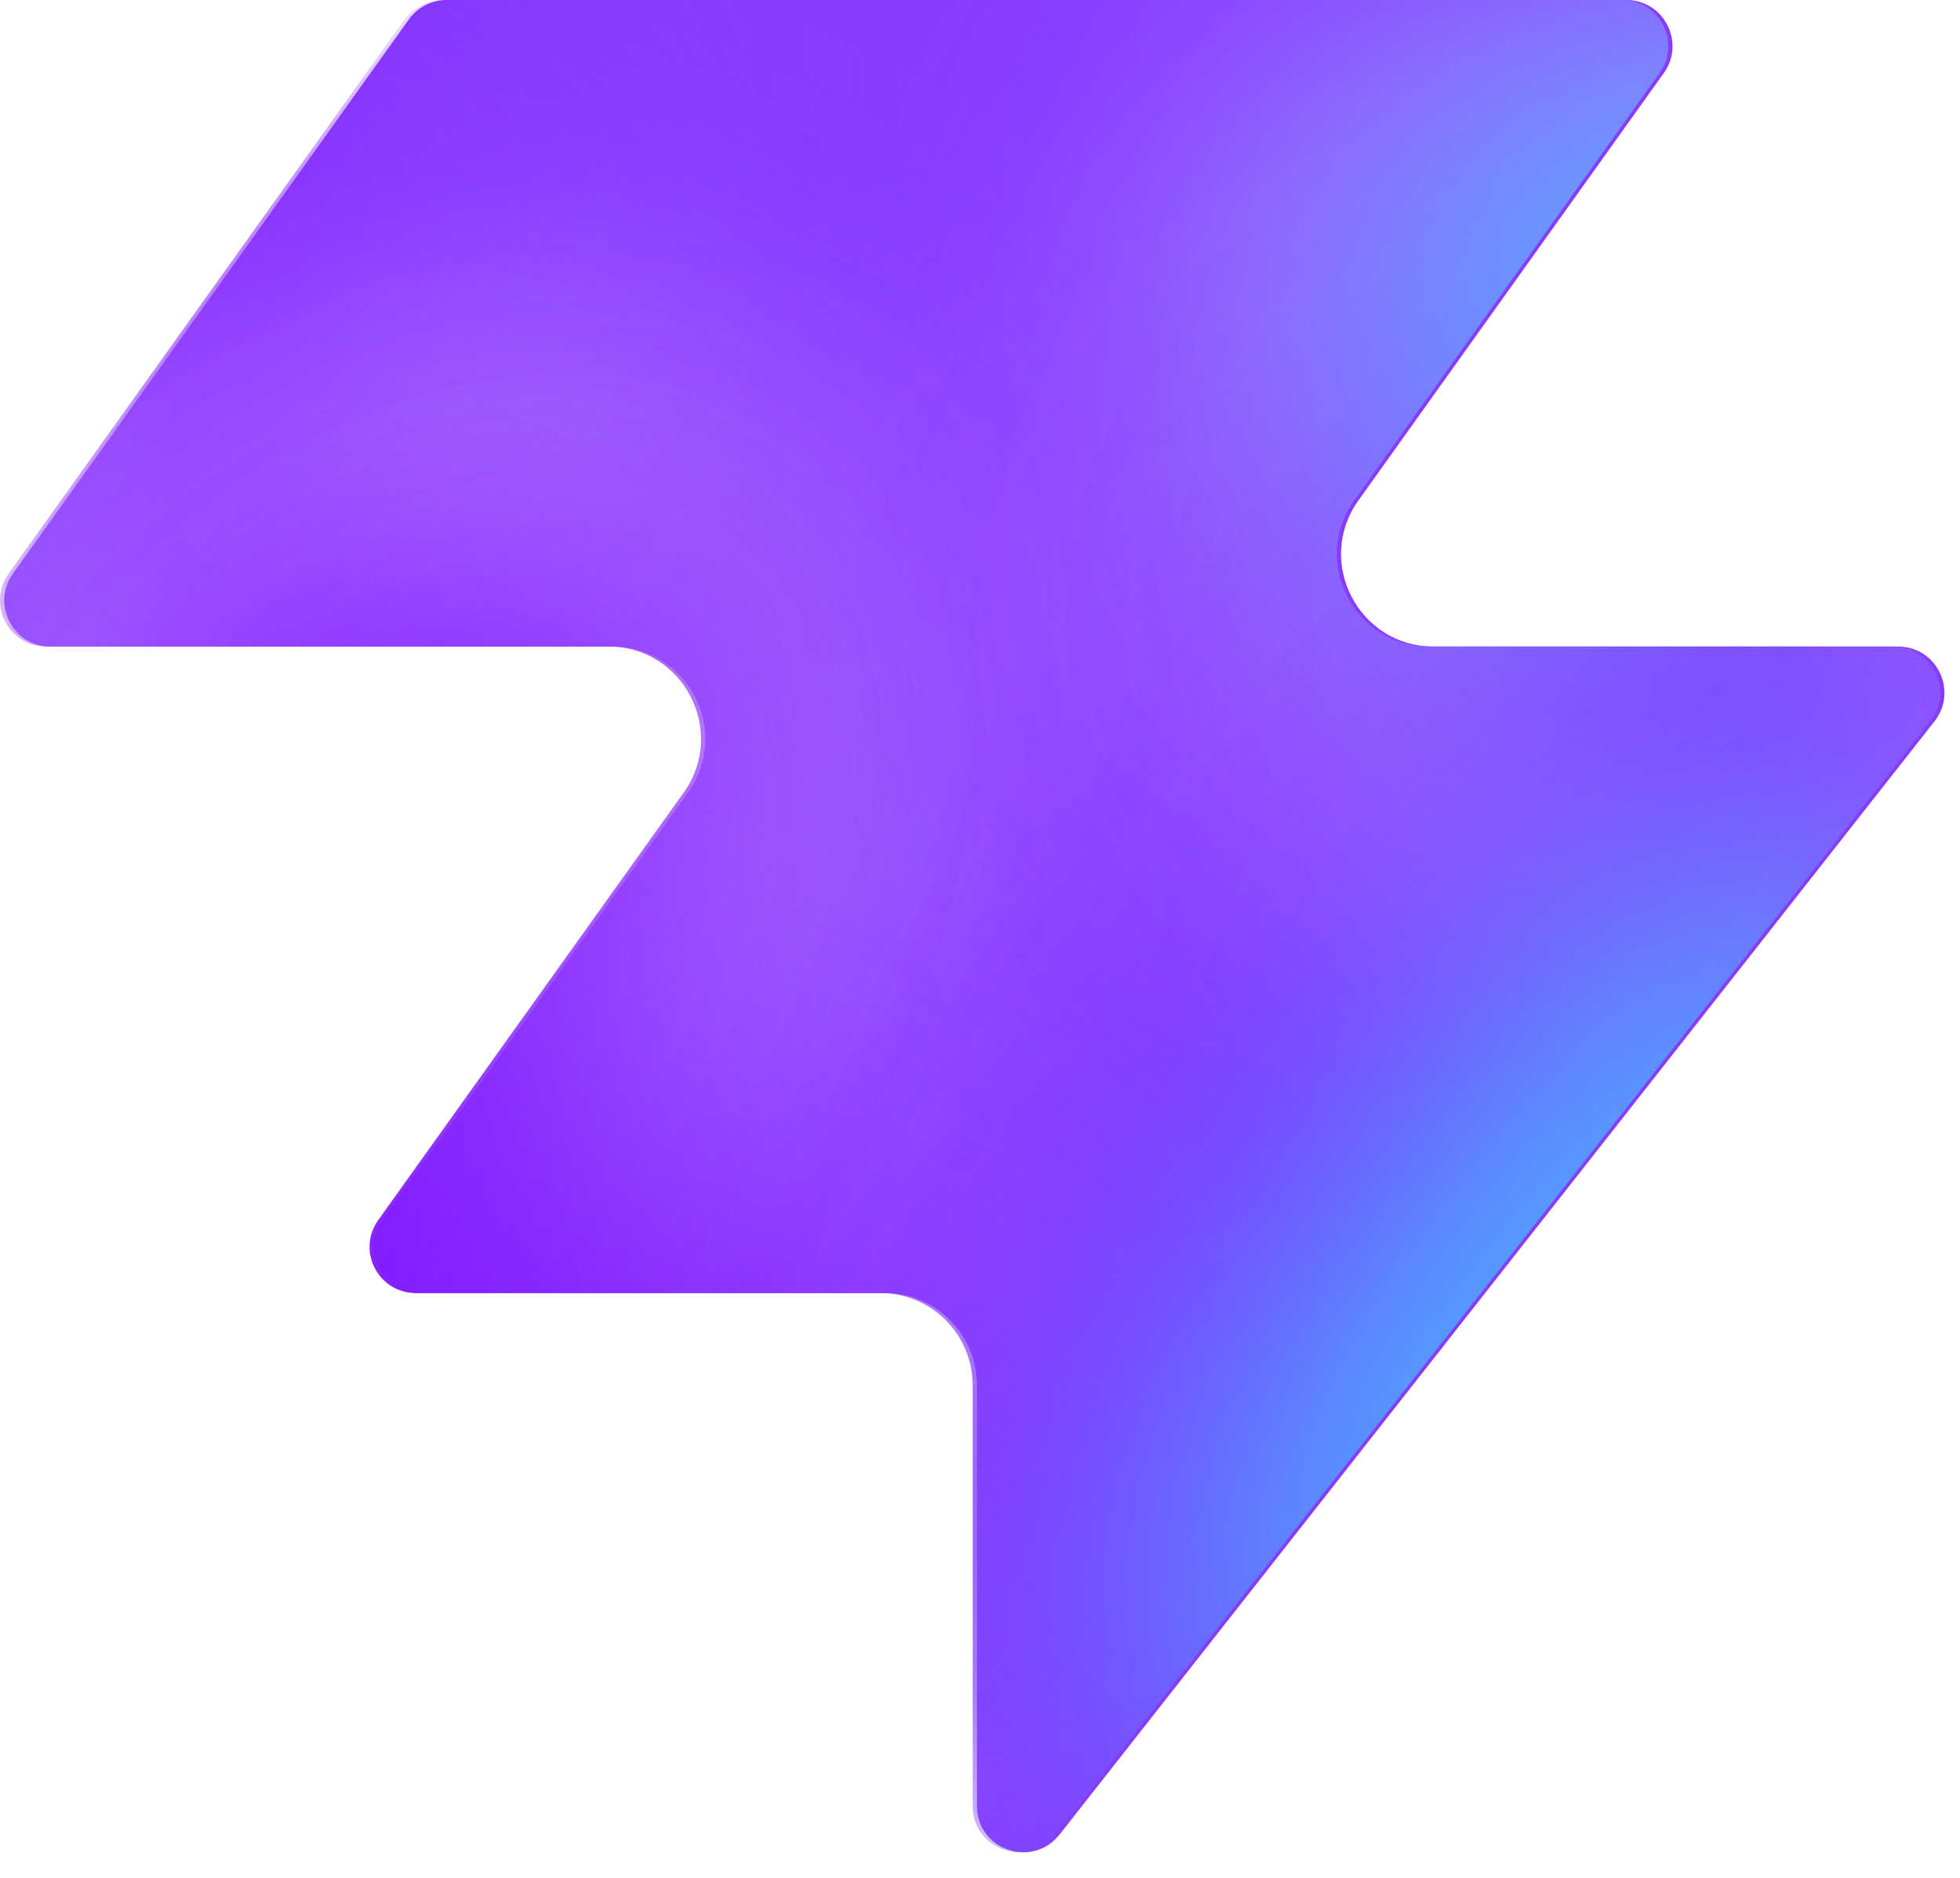
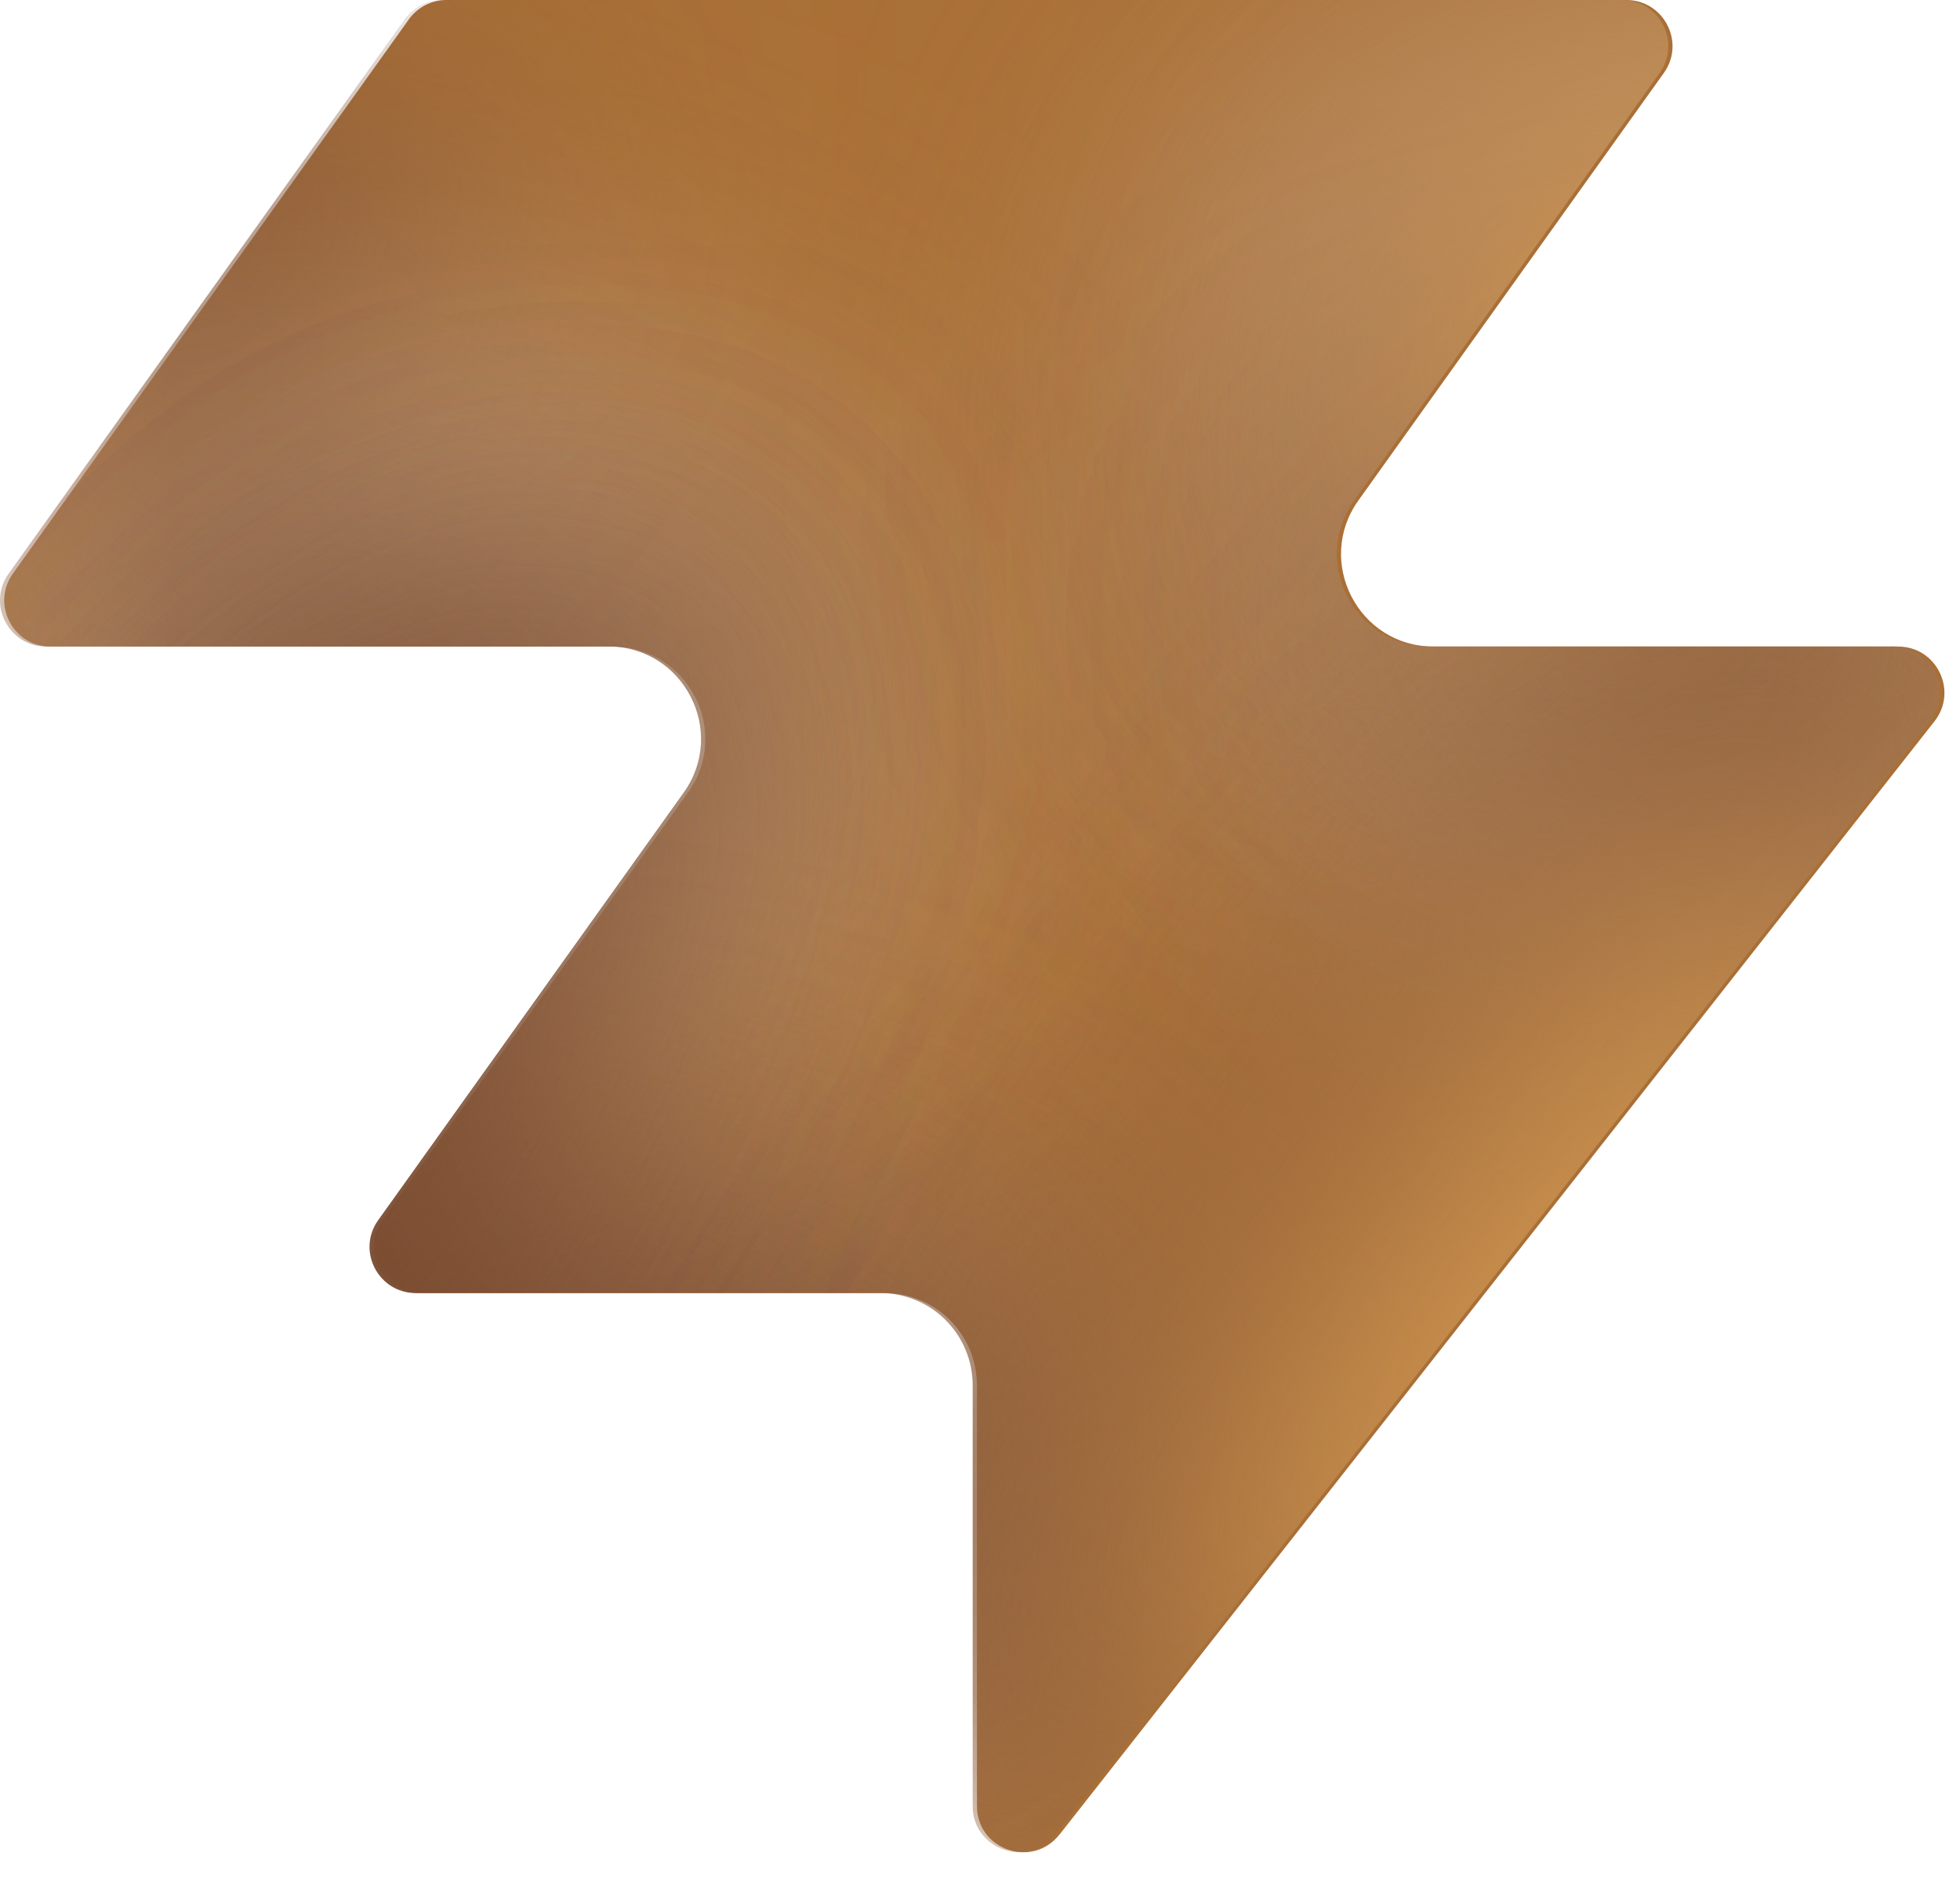
<svg xmlns="http://www.w3.org/2000/svg" width="48" height="46" fill="none" viewBox="0 0 48 46">
-   <path fill="#863bff" d="M25.946 44.938c-.664.845-2.021.375-2.021-.698V33.937a2.26 2.26 0 0 0-2.262-2.262H10.287c-.92 0-1.456-1.04-.92-1.788l7.48-10.471c1.07-1.497 0-3.578-1.842-3.578H1.237c-.92 0-1.456-1.04-.92-1.788L10.013.474c.214-.297.556-.474.92-.474h28.894c.92 0 1.456 1.04.92 1.788l-7.48 10.471c-1.07 1.498 0 3.579 1.842 3.579h11.377c.943 0 1.473 1.088.89 1.83L25.947 44.94z" style="fill:#863bff;fill:color(display-p3 .525 .23 1);fill-opacity:1" />
+   <path fill="#a96f36" d="M25.946 44.938c-.664.845-2.021.375-2.021-.698V33.937a2.26 2.26 0 0 0-2.262-2.262H10.287c-.92 0-1.456-1.04-.92-1.788l7.48-10.471c1.07-1.497 0-3.578-1.842-3.578H1.237c-.92 0-1.456-1.04-.92-1.788L10.013.474c.214-.297.556-.474.92-.474h28.894c.92 0 1.456 1.04.92 1.788l-7.48 10.471c-1.07 1.498 0 3.579 1.842 3.579h11.377c.943 0 1.473 1.088.89 1.83L25.947 44.94z" style="fill:#a96f36;fill:color(display-p3 .66 .43 .20);fill-opacity:1" />
  <mask id="a" width="48" height="46" x="0" y="0" maskUnits="userSpaceOnUse" style="mask-type:alpha">
    <path fill="#000" d="M25.842 44.938c-.664.844-2.021.375-2.021-.698V33.937a2.26 2.26 0 0 0-2.262-2.262H10.183c-.92 0-1.456-1.04-.92-1.788l7.48-10.471c1.07-1.498 0-3.579-1.842-3.579H1.133c-.92 0-1.456-1.04-.92-1.787L9.91.473c.214-.297.556-.474.92-.474h28.894c.92 0 1.456 1.04.92 1.788l-7.48 10.471c-1.07 1.498 0 3.578 1.842 3.578h11.377c.943 0 1.473 1.088.89 1.832L25.843 44.94z" style="fill:#000;fill-opacity:1" />
  </mask>
  <g mask="url(#a)">
    <g filter="url(#b)">
-       <ellipse cx="5.508" cy="14.704" fill="#ede6ff" rx="5.508" ry="14.704" style="fill:#ede6ff;fill:color(display-p3 .927 .903 1);fill-opacity:1" transform="matrix(.00324 1 1 -.00324 -4.47 31.516)" />
+       <ellipse cx="5.508" cy="14.704" fill="#f3dfc2" rx="5.508" ry="14.704" style="fill:#f3dfc2;fill:color(display-p3 .94 .84 .70);fill-opacity:1" transform="matrix(.00324 1 1 -.00324 -4.47 31.516)" />
    </g>
    <g filter="url(#c)">
-       <ellipse cx="10.399" cy="29.851" fill="#ede6ff" rx="10.399" ry="29.851" style="fill:#ede6ff;fill:color(display-p3 .927 .903 1);fill-opacity:1" transform="matrix(.00324 1 1 -.00324 -39.328 7.883)" />
+       <ellipse cx="10.399" cy="29.851" fill="#f3dfc2" rx="10.399" ry="29.851" style="fill:#f3dfc2;fill:color(display-p3 .94 .84 .70);fill-opacity:1" transform="matrix(.00324 1 1 -.00324 -39.328 7.883)" />
    </g>
    <g filter="url(#d)">
-       <ellipse cx="5.508" cy="30.487" fill="#7e14ff" rx="5.508" ry="30.487" style="fill:#7e14ff;fill:color(display-p3 .492 .077 1);fill-opacity:1" transform="rotate(89.814 -25.913 -14.639)scale(1 -1)" />
+       <ellipse cx="5.508" cy="30.487" fill="#75462c" rx="5.508" ry="30.487" style="fill:#75462c;fill:color(display-p3 .46 .27 .15);fill-opacity:1" transform="rotate(89.814 -25.913 -14.639)scale(1 -1)" />
    </g>
    <g filter="url(#e)">
-       <ellipse cx="5.508" cy="30.599" fill="#7e14ff" rx="5.508" ry="30.599" style="fill:#7e14ff;fill:color(display-p3 .492 .077 1);fill-opacity:1" transform="rotate(89.814 -32.644 -3.334)scale(1 -1)" />
+       <ellipse cx="5.508" cy="30.599" fill="#75462c" rx="5.508" ry="30.599" style="fill:#75462c;fill:color(display-p3 .46 .27 .15);fill-opacity:1" transform="rotate(89.814 -32.644 -3.334)scale(1 -1)" />
    </g>
    <g filter="url(#f)">
-       <ellipse cx="5.508" cy="30.599" fill="#7e14ff" rx="5.508" ry="30.599" style="fill:#7e14ff;fill:color(display-p3 .492 .077 1);fill-opacity:1" transform="matrix(.00324 1 1 -.00324 -34.34 30.47)" />
+       <ellipse cx="5.508" cy="30.599" fill="#75462c" rx="5.508" ry="30.599" style="fill:#75462c;fill:color(display-p3 .46 .27 .15);fill-opacity:1" transform="matrix(.00324 1 1 -.00324 -34.34 30.47)" />
    </g>
    <g filter="url(#g)">
-       <ellipse cx="14.072" cy="22.078" fill="#ede6ff" rx="14.072" ry="22.078" style="fill:#ede6ff;fill:color(display-p3 .927 .903 1);fill-opacity:1" transform="rotate(93.35 24.506 48.493)scale(-1 1)" />
+       <ellipse cx="14.072" cy="22.078" fill="#f3dfc2" rx="14.072" ry="22.078" style="fill:#f3dfc2;fill:color(display-p3 .94 .84 .70);fill-opacity:1" transform="rotate(93.35 24.506 48.493)scale(-1 1)" />
    </g>
    <g filter="url(#h)">
-       <ellipse cx="3.47" cy="21.501" fill="#7e14ff" rx="3.47" ry="21.501" style="fill:#7e14ff;fill:color(display-p3 .492 .077 1);fill-opacity:1" transform="rotate(89.009 28.708 47.59)scale(-1 1)" />
+       <ellipse cx="3.47" cy="21.501" fill="#75462c" rx="3.47" ry="21.501" style="fill:#75462c;fill:color(display-p3 .46 .27 .15);fill-opacity:1" transform="rotate(89.009 28.708 47.59)scale(-1 1)" />
    </g>
    <g filter="url(#i)">
-       <ellipse cx="3.47" cy="21.501" fill="#7e14ff" rx="3.47" ry="21.501" style="fill:#7e14ff;fill:color(display-p3 .492 .077 1);fill-opacity:1" transform="rotate(89.009 28.708 47.59)scale(-1 1)" />
+       <ellipse cx="3.47" cy="21.501" fill="#75462c" rx="3.47" ry="21.501" style="fill:#75462c;fill:color(display-p3 .46 .27 .15);fill-opacity:1" transform="rotate(89.009 28.708 47.59)scale(-1 1)" />
    </g>
    <g filter="url(#j)">
-       <ellipse cx=".387" cy="8.972" fill="#7e14ff" rx="4.407" ry="29.108" style="fill:#7e14ff;fill:color(display-p3 .492 .077 1);fill-opacity:1" transform="rotate(39.51 .387 8.972)" />
+       <ellipse cx=".387" cy="8.972" fill="#75462c" rx="4.407" ry="29.108" style="fill:#75462c;fill:color(display-p3 .46 .27 .15);fill-opacity:1" transform="rotate(39.51 .387 8.972)" />
    </g>
    <g filter="url(#k)">
-       <ellipse cx="47.523" cy="-6.092" fill="#7e14ff" rx="4.407" ry="29.108" style="fill:#7e14ff;fill:color(display-p3 .492 .077 1);fill-opacity:1" transform="rotate(37.892 47.523 -6.092)" />
+       <ellipse cx="47.523" cy="-6.092" fill="#75462c" rx="4.407" ry="29.108" style="fill:#75462c;fill:color(display-p3 .46 .27 .15);fill-opacity:1" transform="rotate(37.892 47.523 -6.092)" />
    </g>
    <g filter="url(#l)">
-       <ellipse cx="41.412" cy="6.333" fill="#47bfff" rx="5.971" ry="9.665" style="fill:#47bfff;fill:color(display-p3 .28 .748 1);fill-opacity:1" transform="rotate(37.892 41.412 6.333)" />
+       <ellipse cx="41.412" cy="6.333" fill="#d69b52" rx="5.971" ry="9.665" style="fill:#d69b52;fill:color(display-p3 .78 .52 .27);fill-opacity:1" transform="rotate(37.892 41.412 6.333)" />
    </g>
    <g filter="url(#m)">
-       <ellipse cx="-1.879" cy="38.332" fill="#7e14ff" rx="4.407" ry="29.108" style="fill:#7e14ff;fill:color(display-p3 .492 .077 1);fill-opacity:1" transform="rotate(37.892 -1.88 38.332)" />
+       <ellipse cx="-1.879" cy="38.332" fill="#75462c" rx="4.407" ry="29.108" style="fill:#75462c;fill:color(display-p3 .46 .27 .15);fill-opacity:1" transform="rotate(37.892 -1.88 38.332)" />
    </g>
    <g filter="url(#n)">
-       <ellipse cx="-1.879" cy="38.332" fill="#7e14ff" rx="4.407" ry="29.108" style="fill:#7e14ff;fill:color(display-p3 .492 .077 1);fill-opacity:1" transform="rotate(37.892 -1.88 38.332)" />
+       <ellipse cx="-1.879" cy="38.332" fill="#75462c" rx="4.407" ry="29.108" style="fill:#75462c;fill:color(display-p3 .46 .27 .15);fill-opacity:1" transform="rotate(37.892 -1.88 38.332)" />
    </g>
    <g filter="url(#o)">
-       <ellipse cx="35.651" cy="29.907" fill="#7e14ff" rx="4.407" ry="29.108" style="fill:#7e14ff;fill:color(display-p3 .492 .077 1);fill-opacity:1" transform="rotate(37.892 35.651 29.907)" />
+       <ellipse cx="35.651" cy="29.907" fill="#75462c" rx="4.407" ry="29.108" style="fill:#75462c;fill:color(display-p3 .46 .27 .15);fill-opacity:1" transform="rotate(37.892 35.651 29.907)" />
    </g>
    <g filter="url(#p)">
-       <ellipse cx="38.418" cy="32.4" fill="#47bfff" rx="5.971" ry="15.297" style="fill:#47bfff;fill:color(display-p3 .28 .748 1);fill-opacity:1" transform="rotate(37.892 38.418 32.4)" />
+       <ellipse cx="38.418" cy="32.4" fill="#d69b52" rx="5.971" ry="15.297" style="fill:#d69b52;fill:color(display-p3 .78 .52 .27);fill-opacity:1" transform="rotate(37.892 38.418 32.4)" />
    </g>
  </g>
  <defs>
    <filter id="b" width="60.045" height="41.654" x="-19.77" y="16.149" color-interpolation-filters="sRGB" filterUnits="userSpaceOnUse">
      <feFlood flood-opacity="0" result="BackgroundImageFix" />
      <feBlend in="SourceGraphic" in2="BackgroundImageFix" result="shape" />
      <feGaussianBlur result="effect1_foregroundBlur_2002_17158" stdDeviation="7.659" />
    </filter>
    <filter id="c" width="90.34" height="51.437" x="-54.613" y="-7.533" color-interpolation-filters="sRGB" filterUnits="userSpaceOnUse">
      <feFlood flood-opacity="0" result="BackgroundImageFix" />
      <feBlend in="SourceGraphic" in2="BackgroundImageFix" result="shape" />
      <feGaussianBlur result="effect1_foregroundBlur_2002_17158" stdDeviation="7.659" />
    </filter>
    <filter id="d" width="79.355" height="29.4" x="-49.64" y="2.03" color-interpolation-filters="sRGB" filterUnits="userSpaceOnUse">
      <feFlood flood-opacity="0" result="BackgroundImageFix" />
      <feBlend in="SourceGraphic" in2="BackgroundImageFix" result="shape" />
      <feGaussianBlur result="effect1_foregroundBlur_2002_17158" stdDeviation="4.596" />
    </filter>
    <filter id="e" width="79.579" height="29.4" x="-45.045" y="20.029" color-interpolation-filters="sRGB" filterUnits="userSpaceOnUse">
      <feFlood flood-opacity="0" result="BackgroundImageFix" />
      <feBlend in="SourceGraphic" in2="BackgroundImageFix" result="shape" />
      <feGaussianBlur result="effect1_foregroundBlur_2002_17158" stdDeviation="4.596" />
    </filter>
    <filter id="f" width="79.579" height="29.4" x="-43.513" y="21.178" color-interpolation-filters="sRGB" filterUnits="userSpaceOnUse">
      <feFlood flood-opacity="0" result="BackgroundImageFix" />
      <feBlend in="SourceGraphic" in2="BackgroundImageFix" result="shape" />
      <feGaussianBlur result="effect1_foregroundBlur_2002_17158" stdDeviation="4.596" />
    </filter>
    <filter id="g" width="74.749" height="58.852" x="15.756" y="-17.901" color-interpolation-filters="sRGB" filterUnits="userSpaceOnUse">
      <feFlood flood-opacity="0" result="BackgroundImageFix" />
      <feBlend in="SourceGraphic" in2="BackgroundImageFix" result="shape" />
      <feGaussianBlur result="effect1_foregroundBlur_2002_17158" stdDeviation="7.659" />
    </filter>
    <filter id="h" width="61.377" height="25.362" x="23.548" y="2.284" color-interpolation-filters="sRGB" filterUnits="userSpaceOnUse">
      <feFlood flood-opacity="0" result="BackgroundImageFix" />
      <feBlend in="SourceGraphic" in2="BackgroundImageFix" result="shape" />
      <feGaussianBlur result="effect1_foregroundBlur_2002_17158" stdDeviation="4.596" />
    </filter>
    <filter id="i" width="61.377" height="25.362" x="23.548" y="2.284" color-interpolation-filters="sRGB" filterUnits="userSpaceOnUse">
      <feFlood flood-opacity="0" result="BackgroundImageFix" />
      <feBlend in="SourceGraphic" in2="BackgroundImageFix" result="shape" />
      <feGaussianBlur result="effect1_foregroundBlur_2002_17158" stdDeviation="4.596" />
    </filter>
    <filter id="j" width="56.045" height="63.649" x="-27.636" y="-22.853" color-interpolation-filters="sRGB" filterUnits="userSpaceOnUse">
      <feFlood flood-opacity="0" result="BackgroundImageFix" />
      <feBlend in="SourceGraphic" in2="BackgroundImageFix" result="shape" />
      <feGaussianBlur result="effect1_foregroundBlur_2002_17158" stdDeviation="4.596" />
    </filter>
    <filter id="k" width="54.814" height="64.646" x="20.116" y="-38.415" color-interpolation-filters="sRGB" filterUnits="userSpaceOnUse">
      <feFlood flood-opacity="0" result="BackgroundImageFix" />
      <feBlend in="SourceGraphic" in2="BackgroundImageFix" result="shape" />
      <feGaussianBlur result="effect1_foregroundBlur_2002_17158" stdDeviation="4.596" />
    </filter>
    <filter id="l" width="33.541" height="35.313" x="24.641" y="-11.323" color-interpolation-filters="sRGB" filterUnits="userSpaceOnUse">
      <feFlood flood-opacity="0" result="BackgroundImageFix" />
      <feBlend in="SourceGraphic" in2="BackgroundImageFix" result="shape" />
      <feGaussianBlur result="effect1_foregroundBlur_2002_17158" stdDeviation="4.596" />
    </filter>
    <filter id="m" width="54.814" height="64.646" x="-29.286" y="6.009" color-interpolation-filters="sRGB" filterUnits="userSpaceOnUse">
      <feFlood flood-opacity="0" result="BackgroundImageFix" />
      <feBlend in="SourceGraphic" in2="BackgroundImageFix" result="shape" />
      <feGaussianBlur result="effect1_foregroundBlur_2002_17158" stdDeviation="4.596" />
    </filter>
    <filter id="n" width="54.814" height="64.646" x="-29.286" y="6.009" color-interpolation-filters="sRGB" filterUnits="userSpaceOnUse">
      <feFlood flood-opacity="0" result="BackgroundImageFix" />
      <feBlend in="SourceGraphic" in2="BackgroundImageFix" result="shape" />
      <feGaussianBlur result="effect1_foregroundBlur_2002_17158" stdDeviation="4.596" />
    </filter>
    <filter id="o" width="54.814" height="64.646" x="8.244" y="-2.416" color-interpolation-filters="sRGB" filterUnits="userSpaceOnUse">
      <feFlood flood-opacity="0" result="BackgroundImageFix" />
      <feBlend in="SourceGraphic" in2="BackgroundImageFix" result="shape" />
      <feGaussianBlur result="effect1_foregroundBlur_2002_17158" stdDeviation="4.596" />
    </filter>
    <filter id="p" width="39.409" height="43.623" x="18.713" y="10.588" color-interpolation-filters="sRGB" filterUnits="userSpaceOnUse">
      <feFlood flood-opacity="0" result="BackgroundImageFix" />
      <feBlend in="SourceGraphic" in2="BackgroundImageFix" result="shape" />
      <feGaussianBlur result="effect1_foregroundBlur_2002_17158" stdDeviation="4.596" />
    </filter>
  </defs>
</svg>
